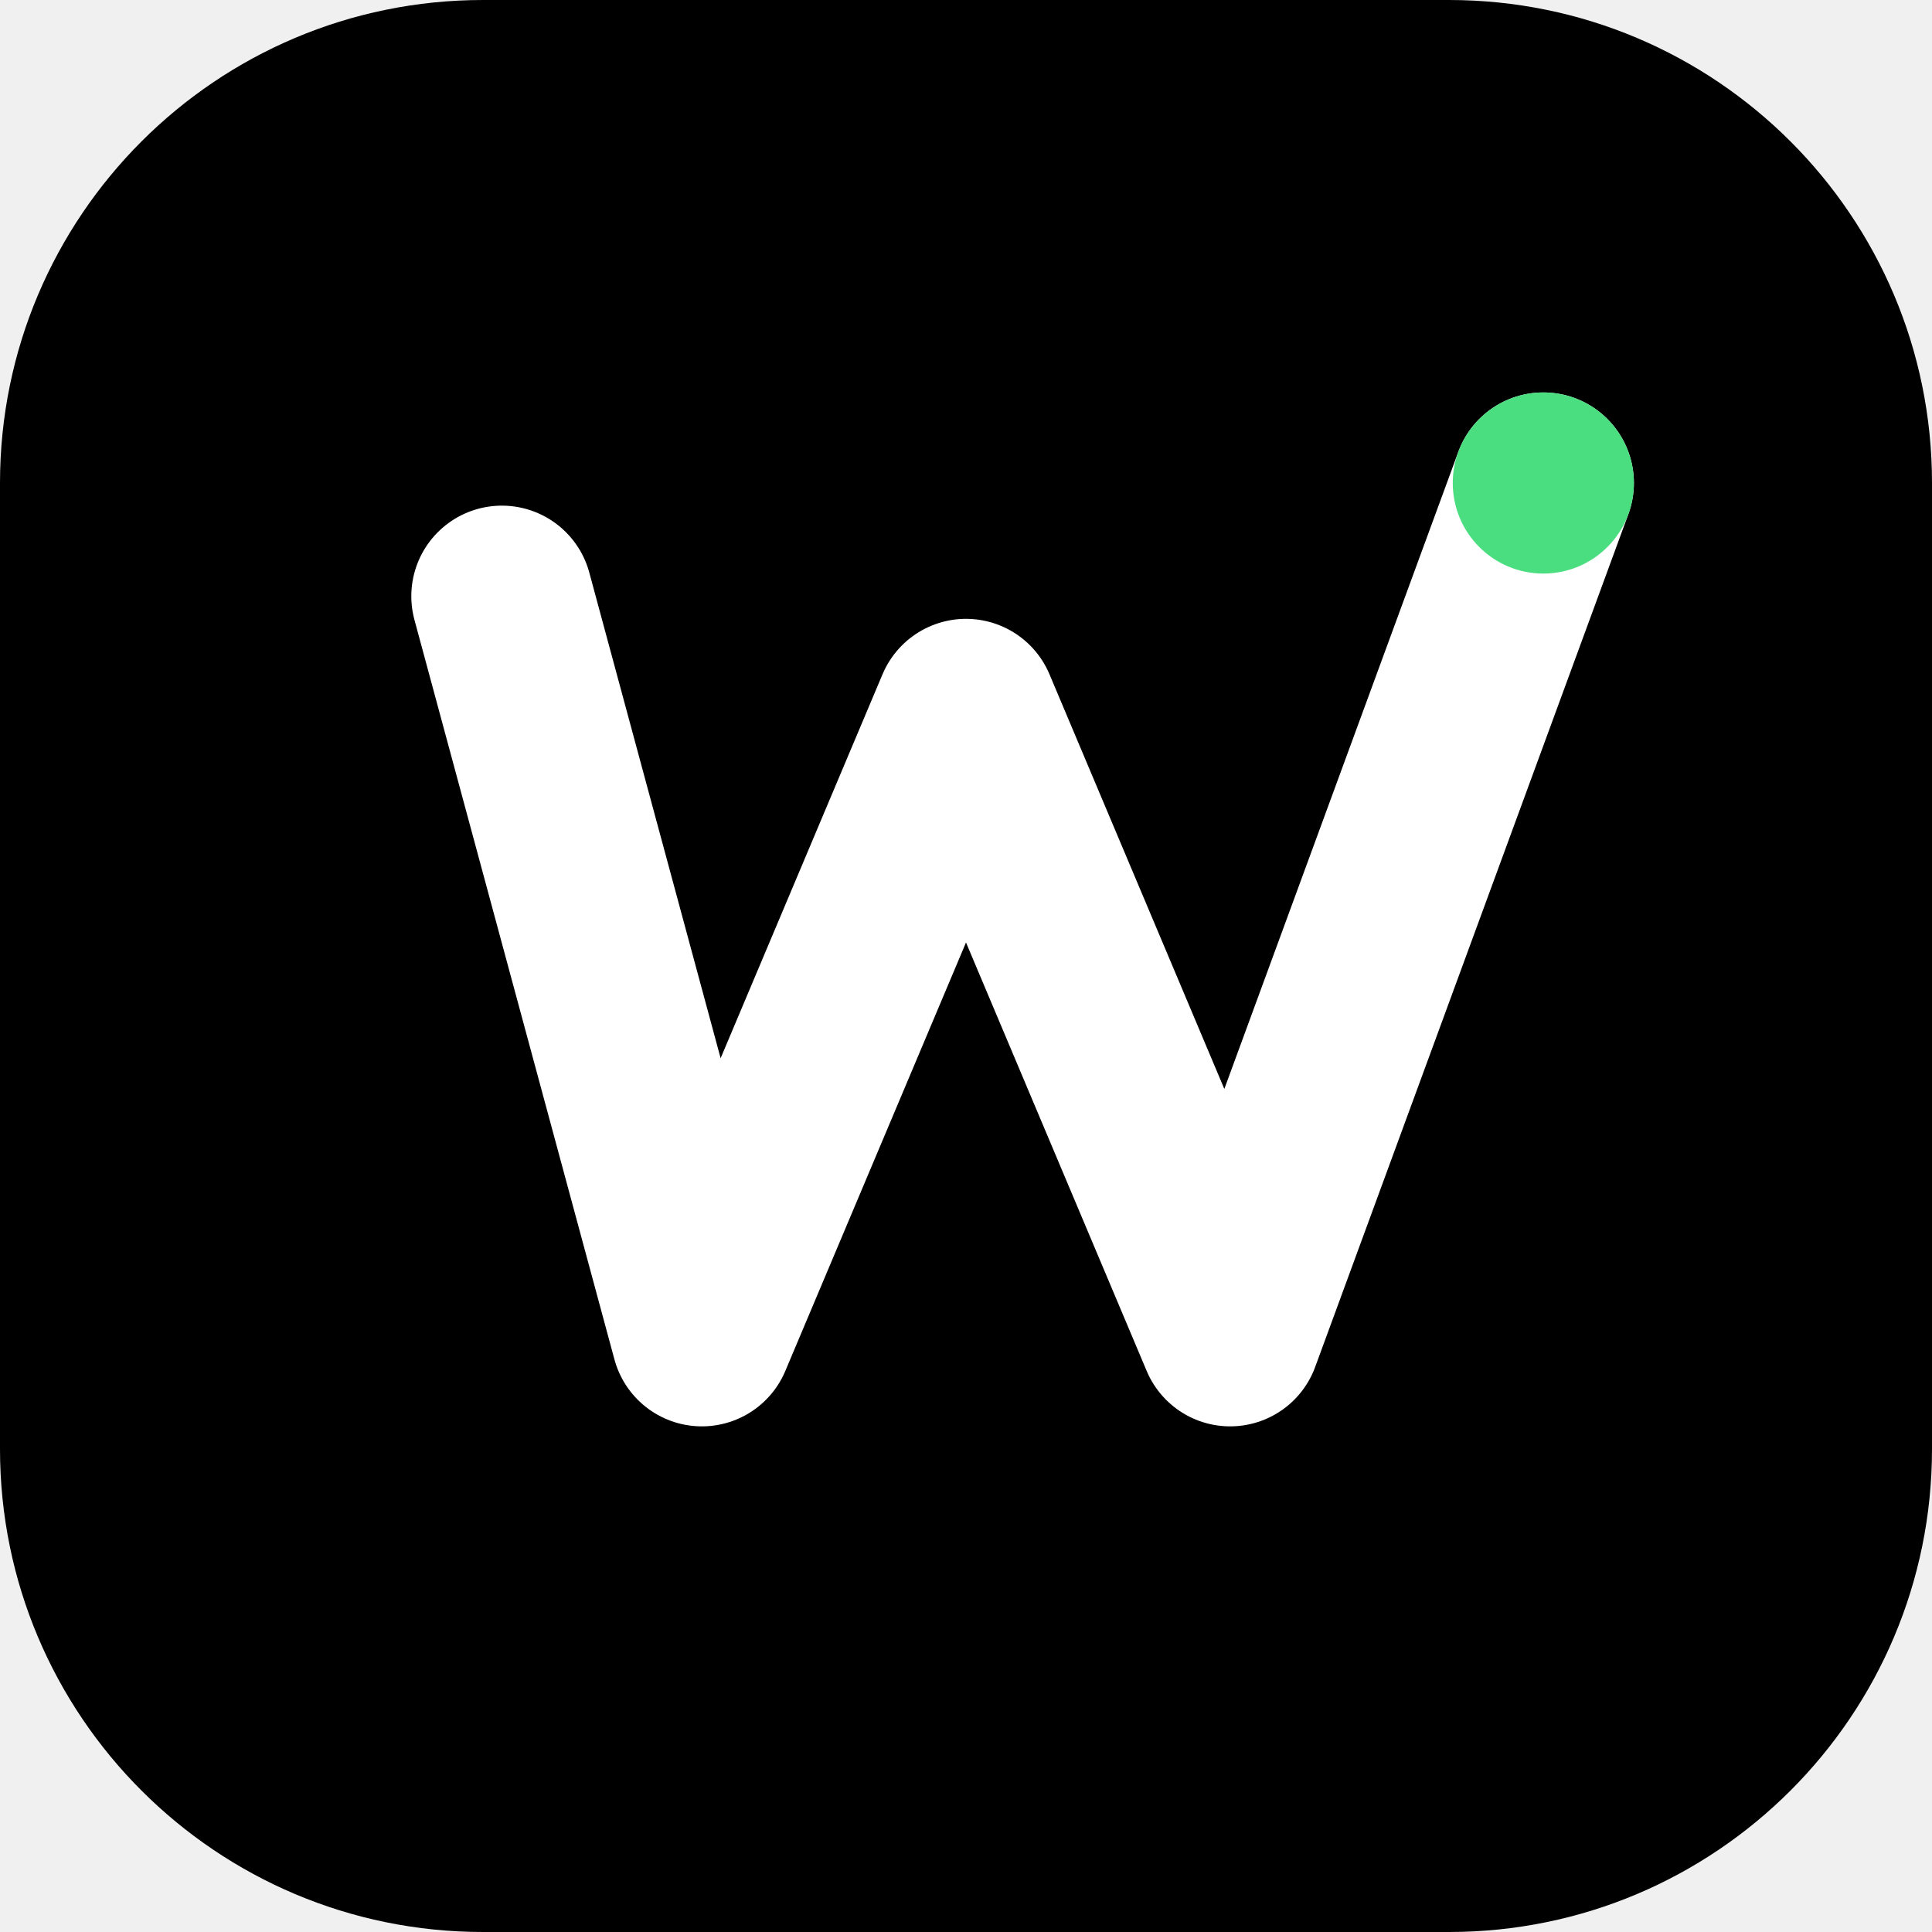
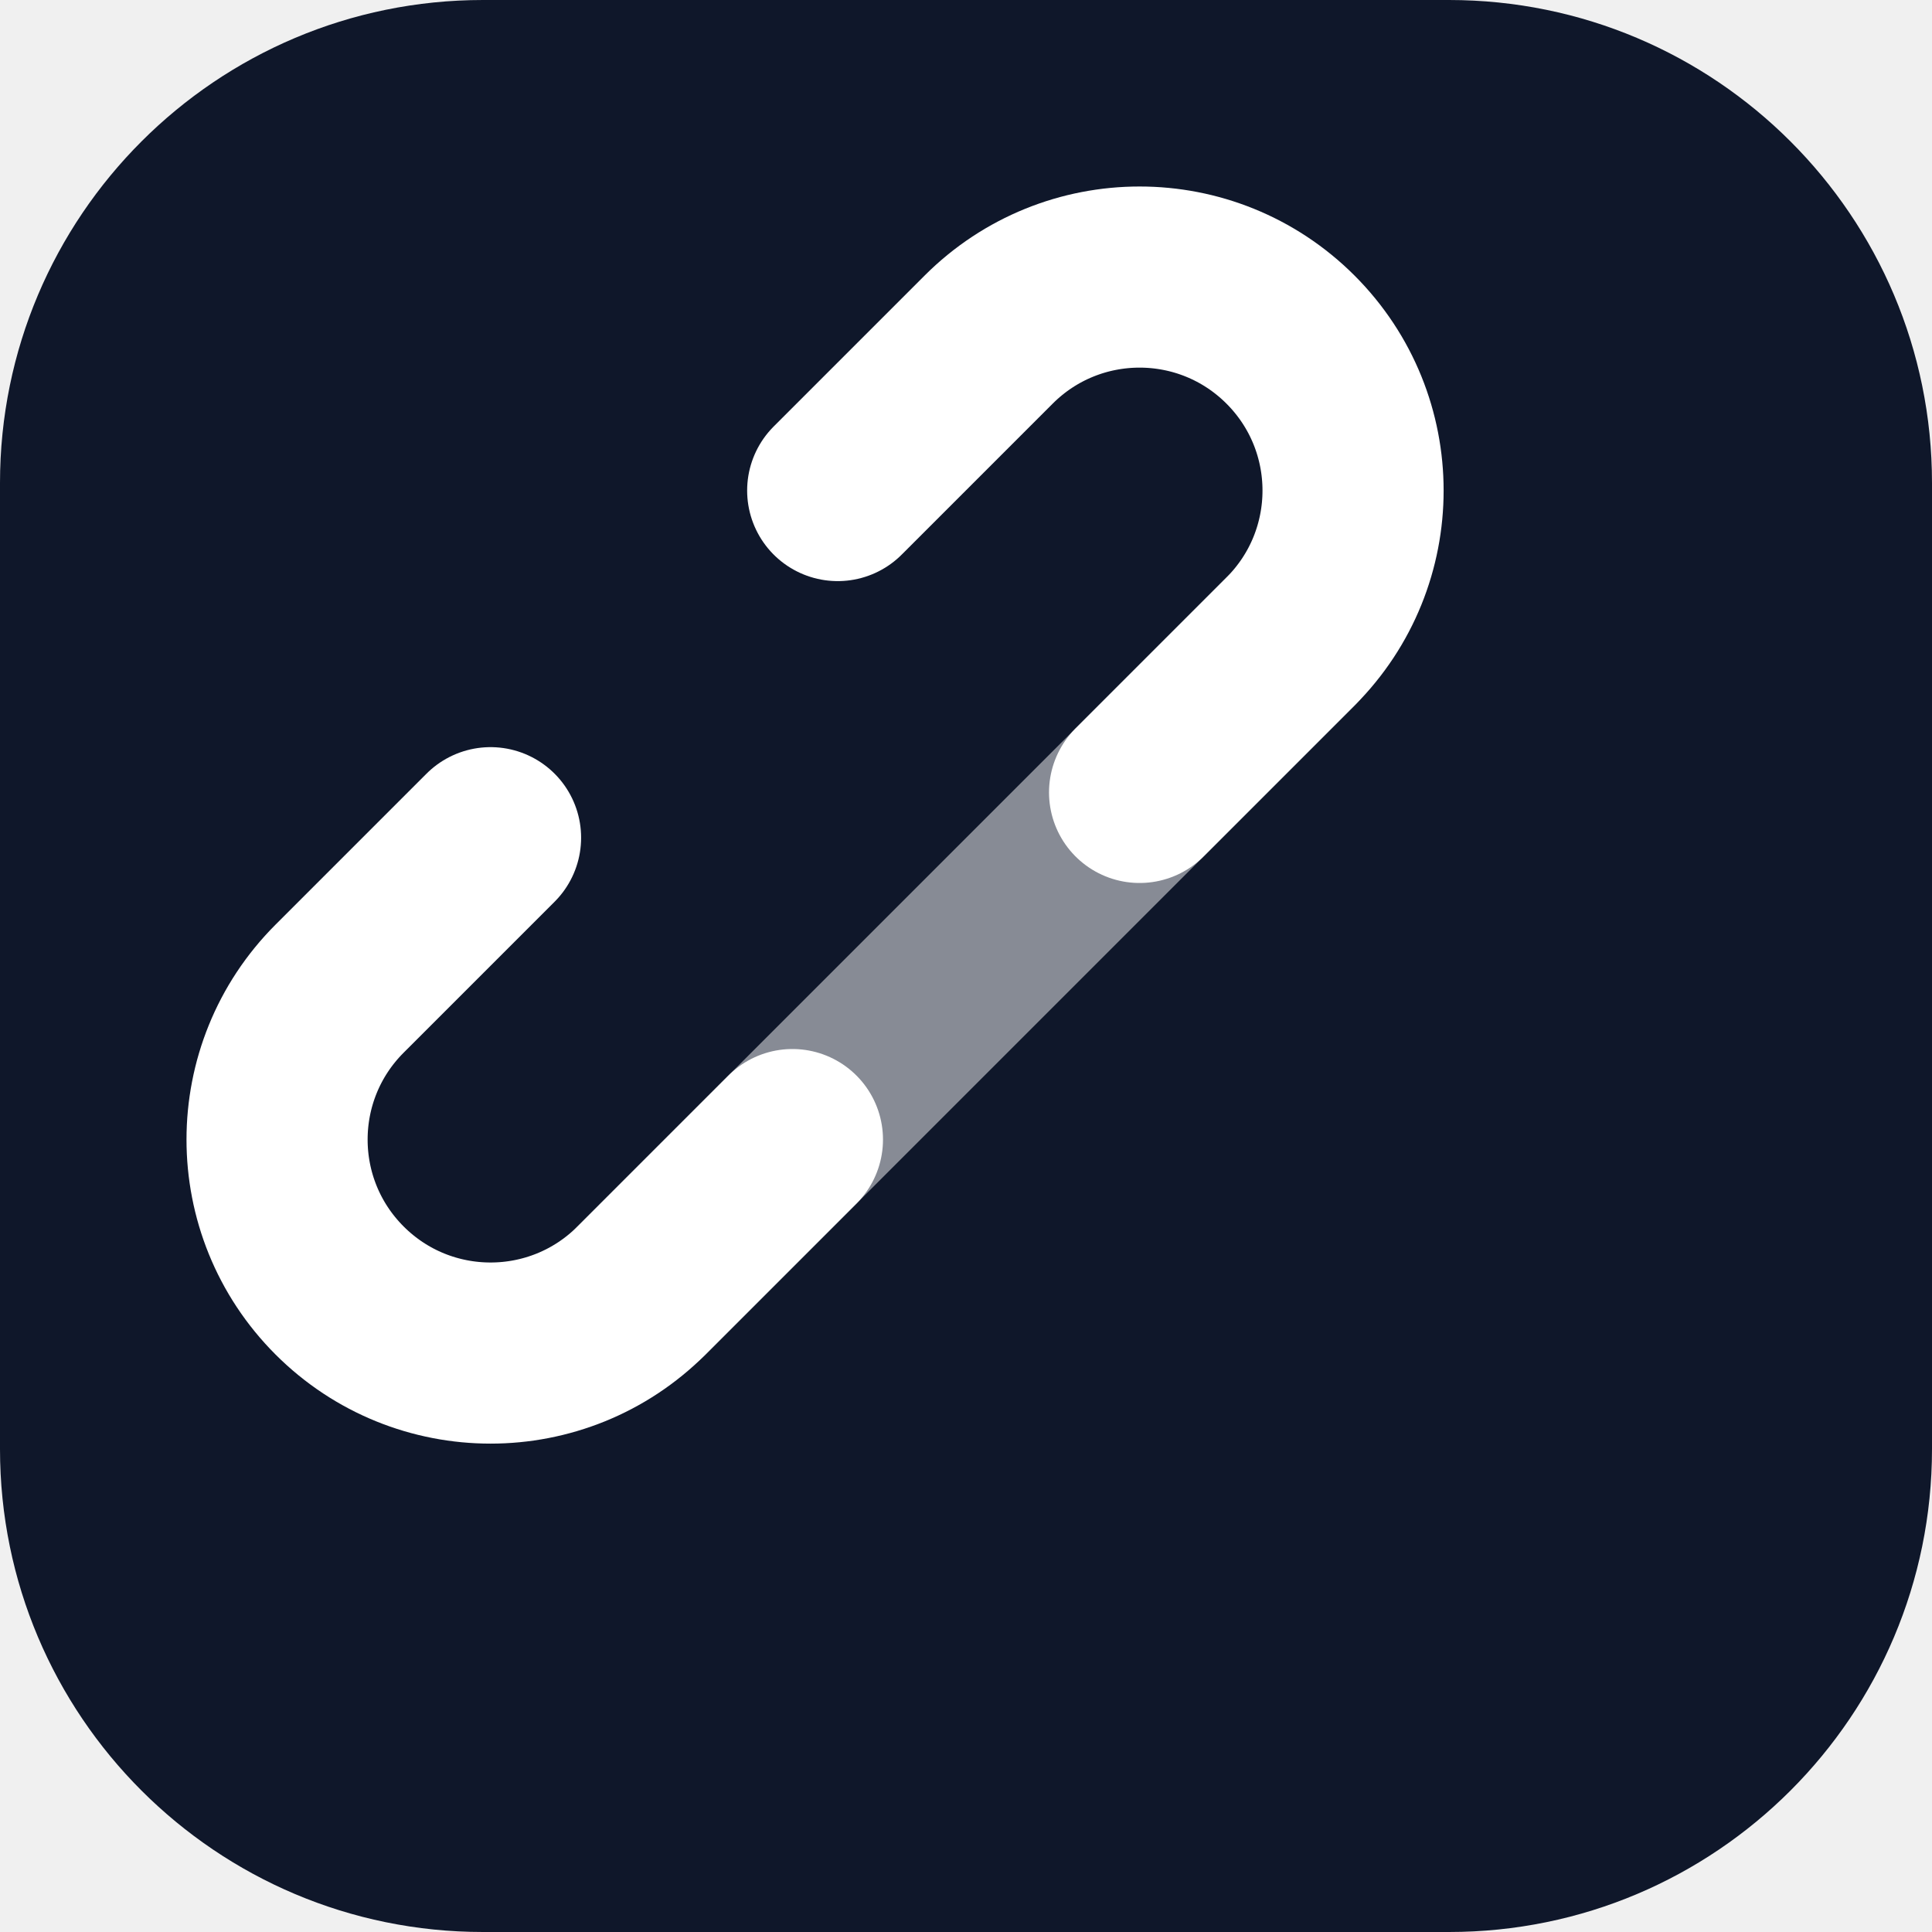
<svg xmlns="http://www.w3.org/2000/svg" width="512" height="512" viewBox="0 0 512 512" fill="none">
-   <rect width="512" height="512" rx="128" fill="black" />
-   <path d="M133 158L186 354L256 188L326 354L409 128" stroke="white" stroke-width="48" stroke-linecap="round" stroke-linejoin="round" />
-   <circle cx="409" cy="128" r="24" fill="#4ADE80" />
+   <rect width="512" height="512" rx="128" fill="#0F172A" />
+   <path d="M302 210L342 170C364.1 147.9 364.1 112.1 342 90C319.9 67.9 284.1 67.9 262 90L222 130" stroke="white" stroke-width="48" stroke-linecap="round" stroke-linejoin="round" />
+   <path d="M210 302L170 342C147.9 364.1 112.1 364.1 90 342C67.9 319.9 67.9 284.1 90 262L130 222" stroke="white" stroke-width="48" stroke-linecap="round" stroke-linejoin="round" />
+   <path d="M170 342L342 170" stroke="white" stroke-width="48" stroke-linecap="round" stroke-linejoin="round" stroke-opacity="0.5" />
</svg>
